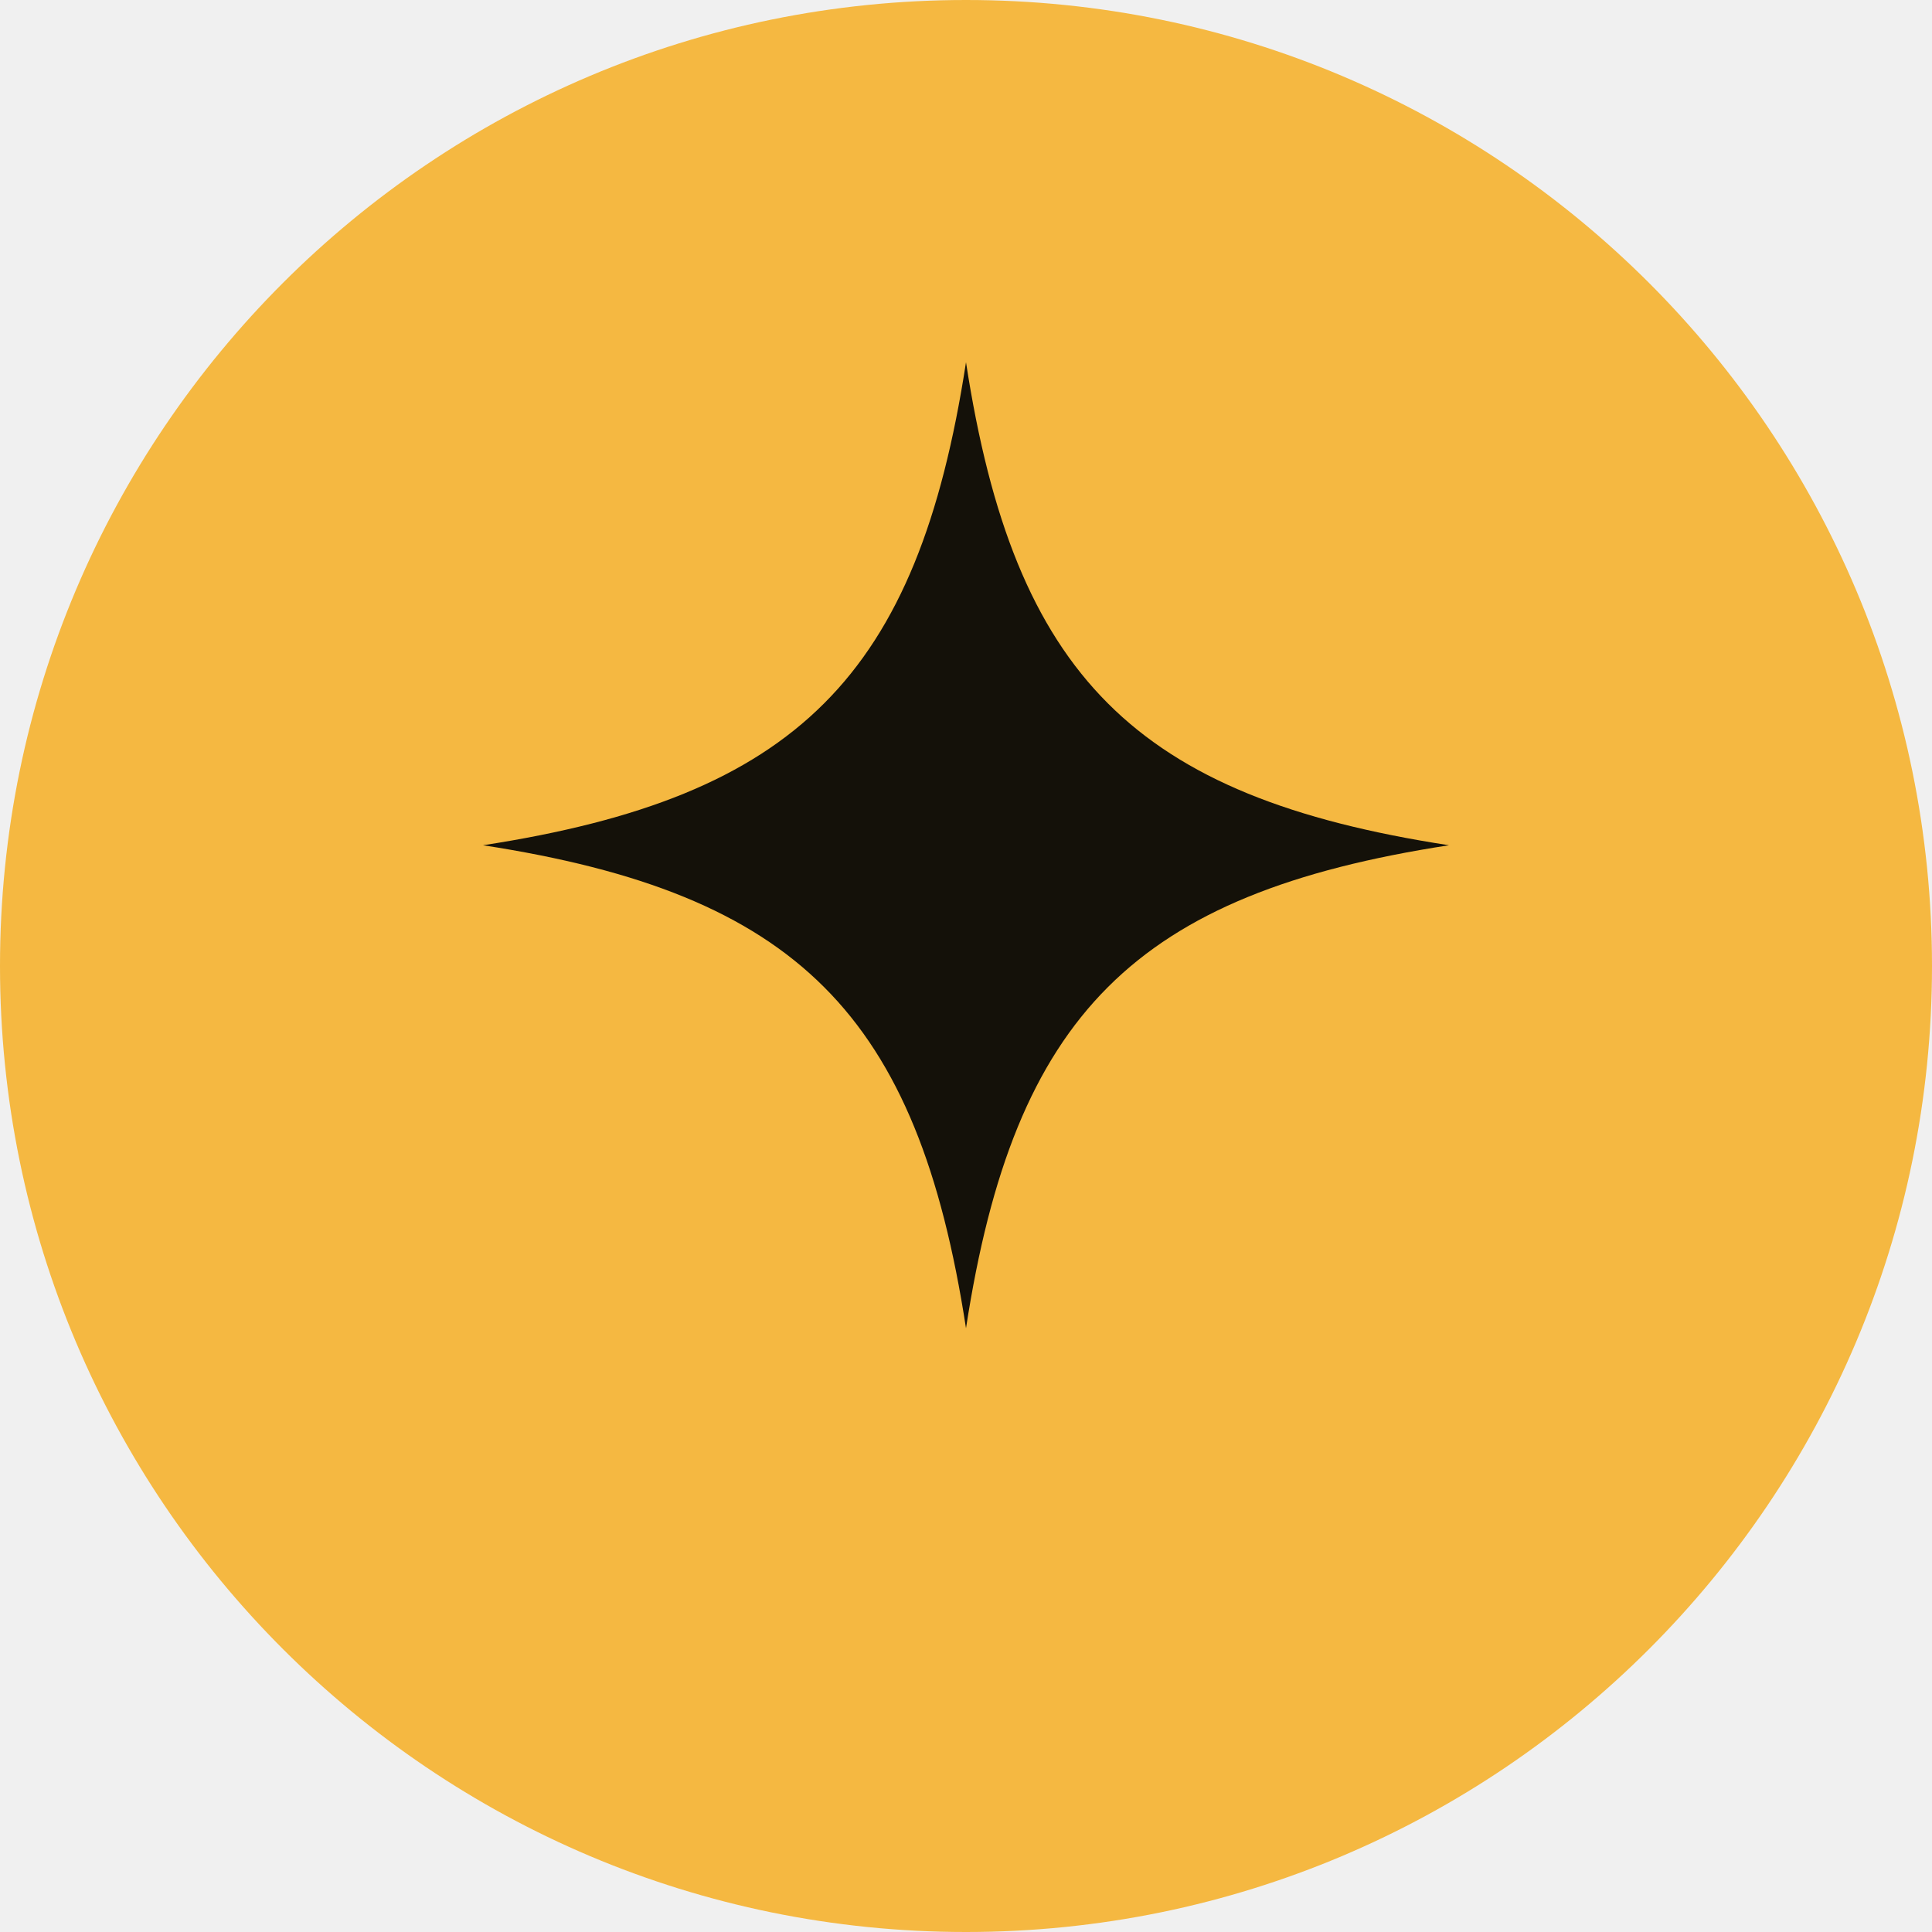
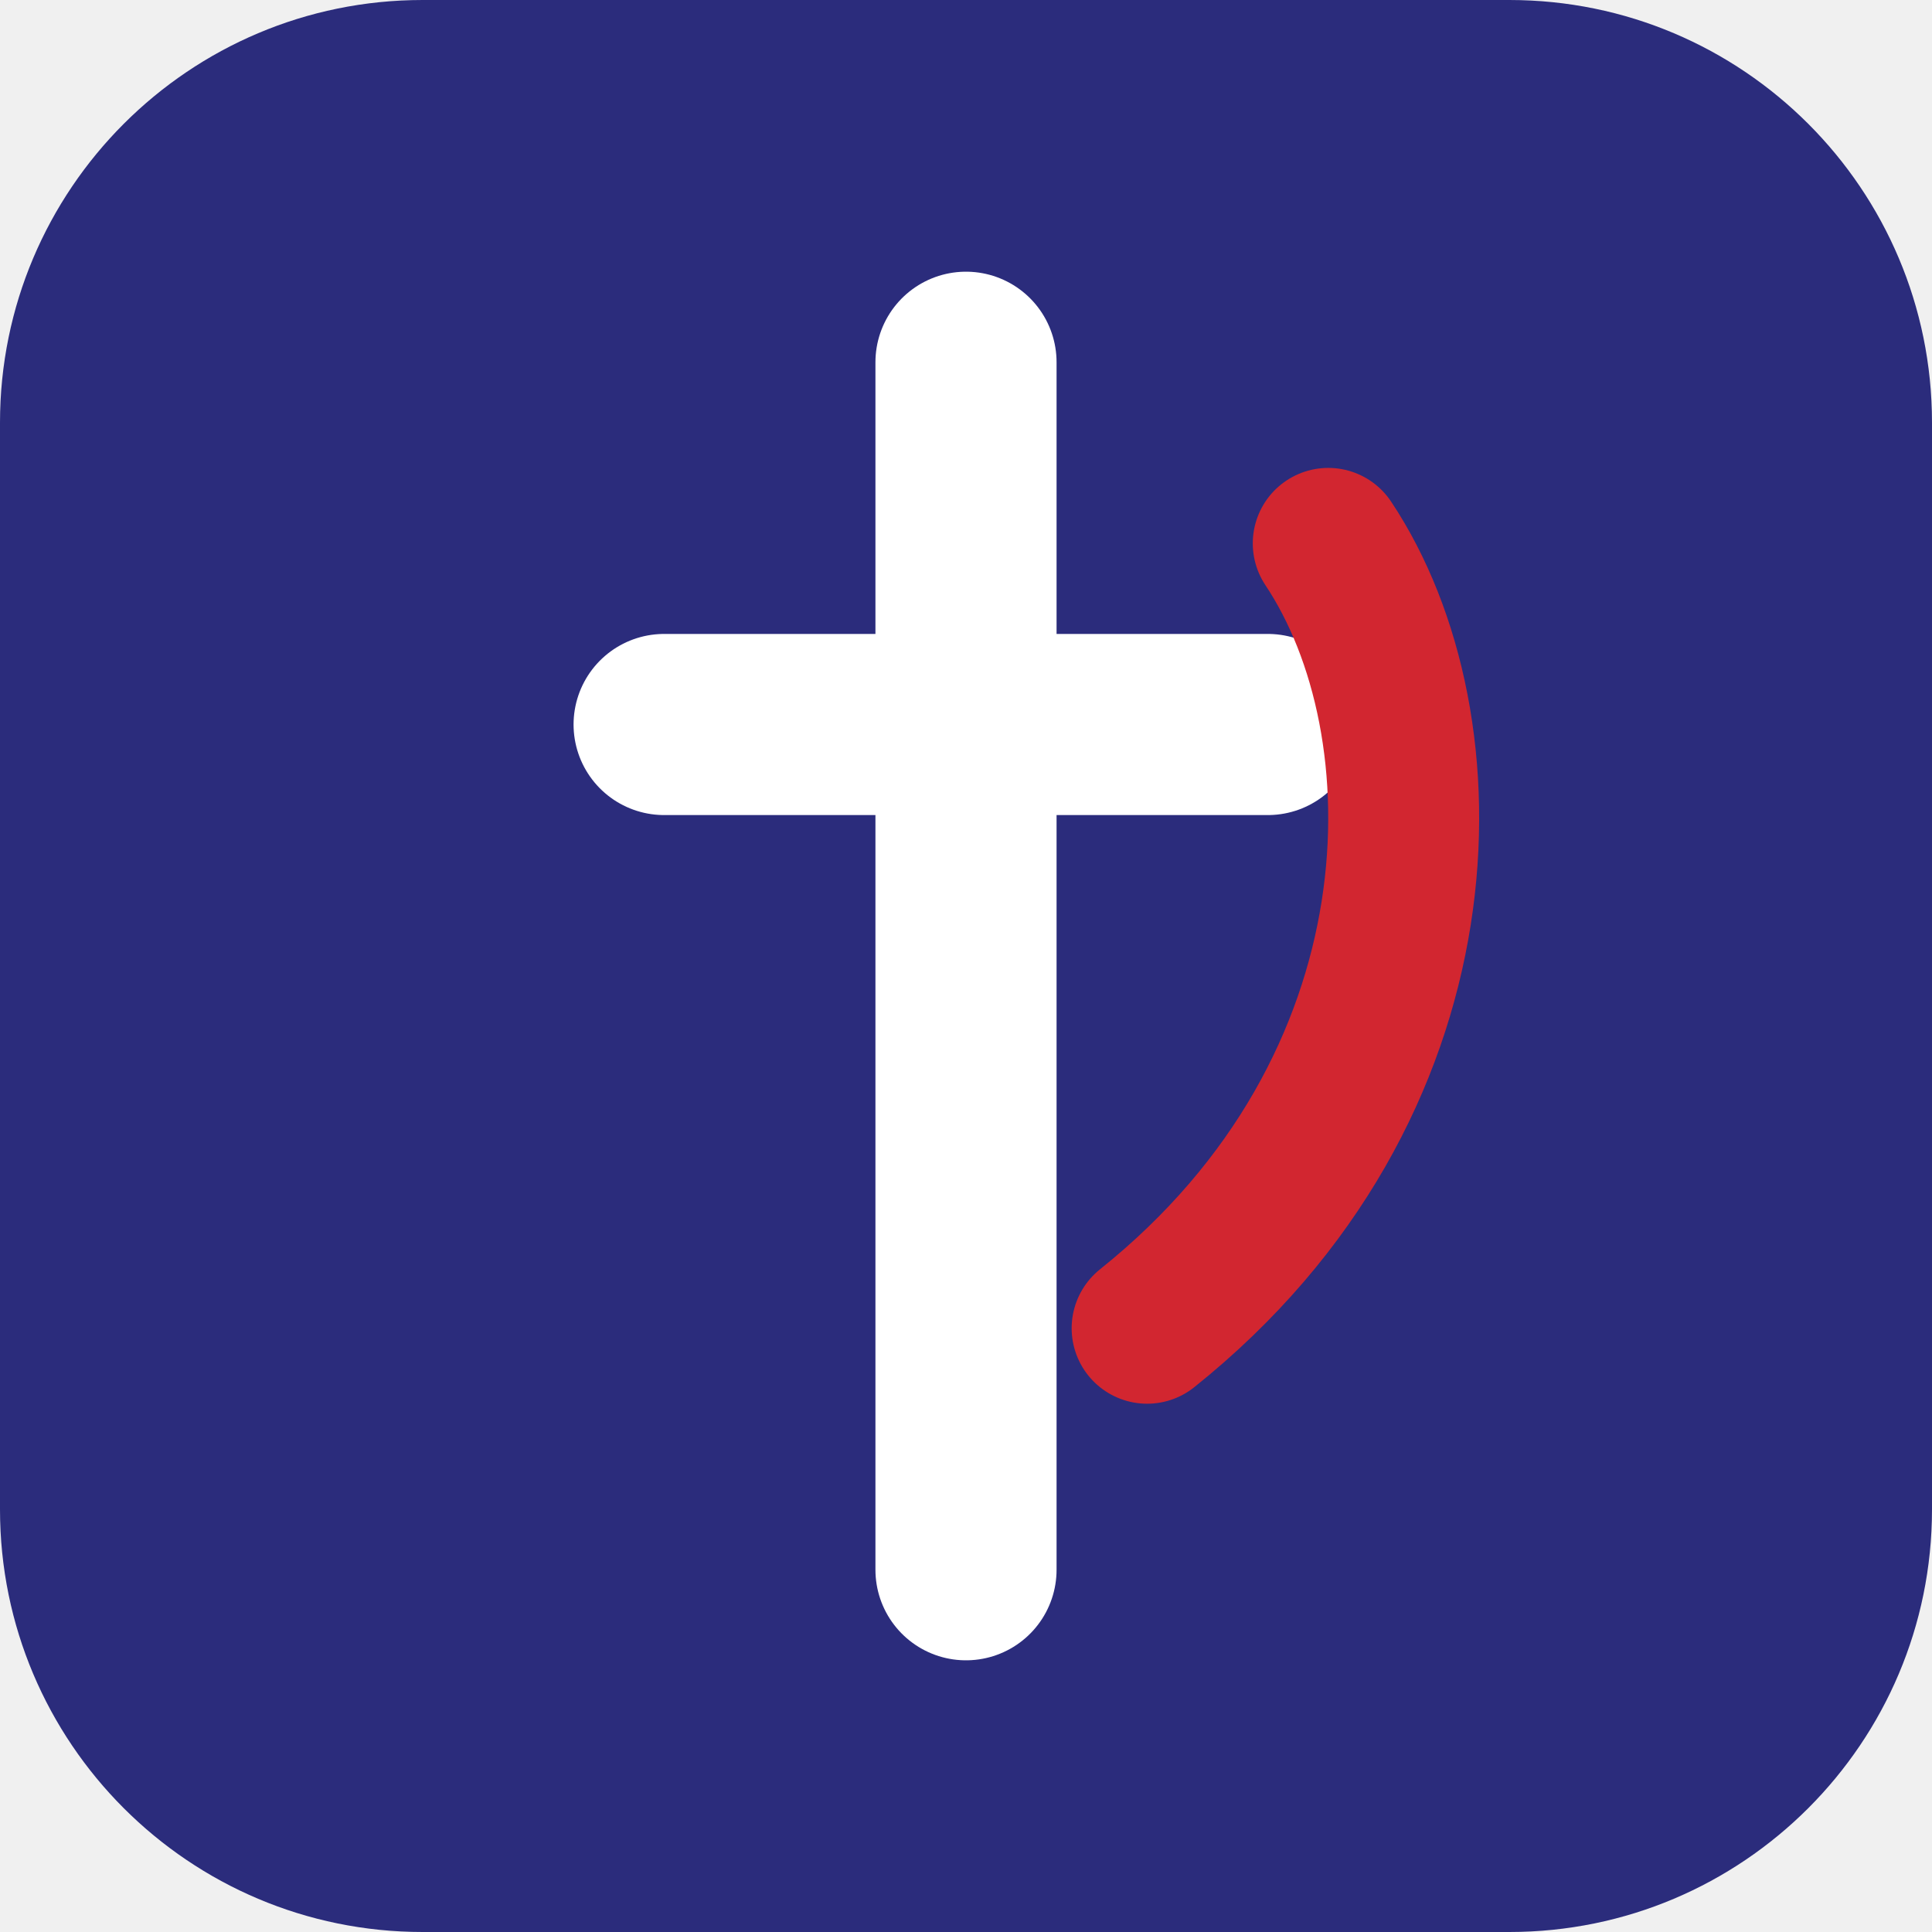
<svg xmlns="http://www.w3.org/2000/svg" viewBox="0 0 64 64">
-   <circle cx="32" cy="32" r="32" fill="#f5b841" />
-   <path d="M32 12c1.6 10.4 5.6 14.4 16 16-10.4 1.6-14.4 5.6-16 16-1.6-10.4-5.6-14.4-16-16 10.4-1.6 14.4-5.6 16-16Z" fill="#141109" />
+   <rect width="64" height="64" rx="14" fill="#2b2c7c" />
+   <path d="M32 12v40M22 24h20" stroke="#fff" stroke-width="6" stroke-linecap="round" />
+   <path d="M44 18c4 6 4 18-6 26" stroke="#d22630" stroke-width="5" fill="none" stroke-linecap="round" />
</svg>
